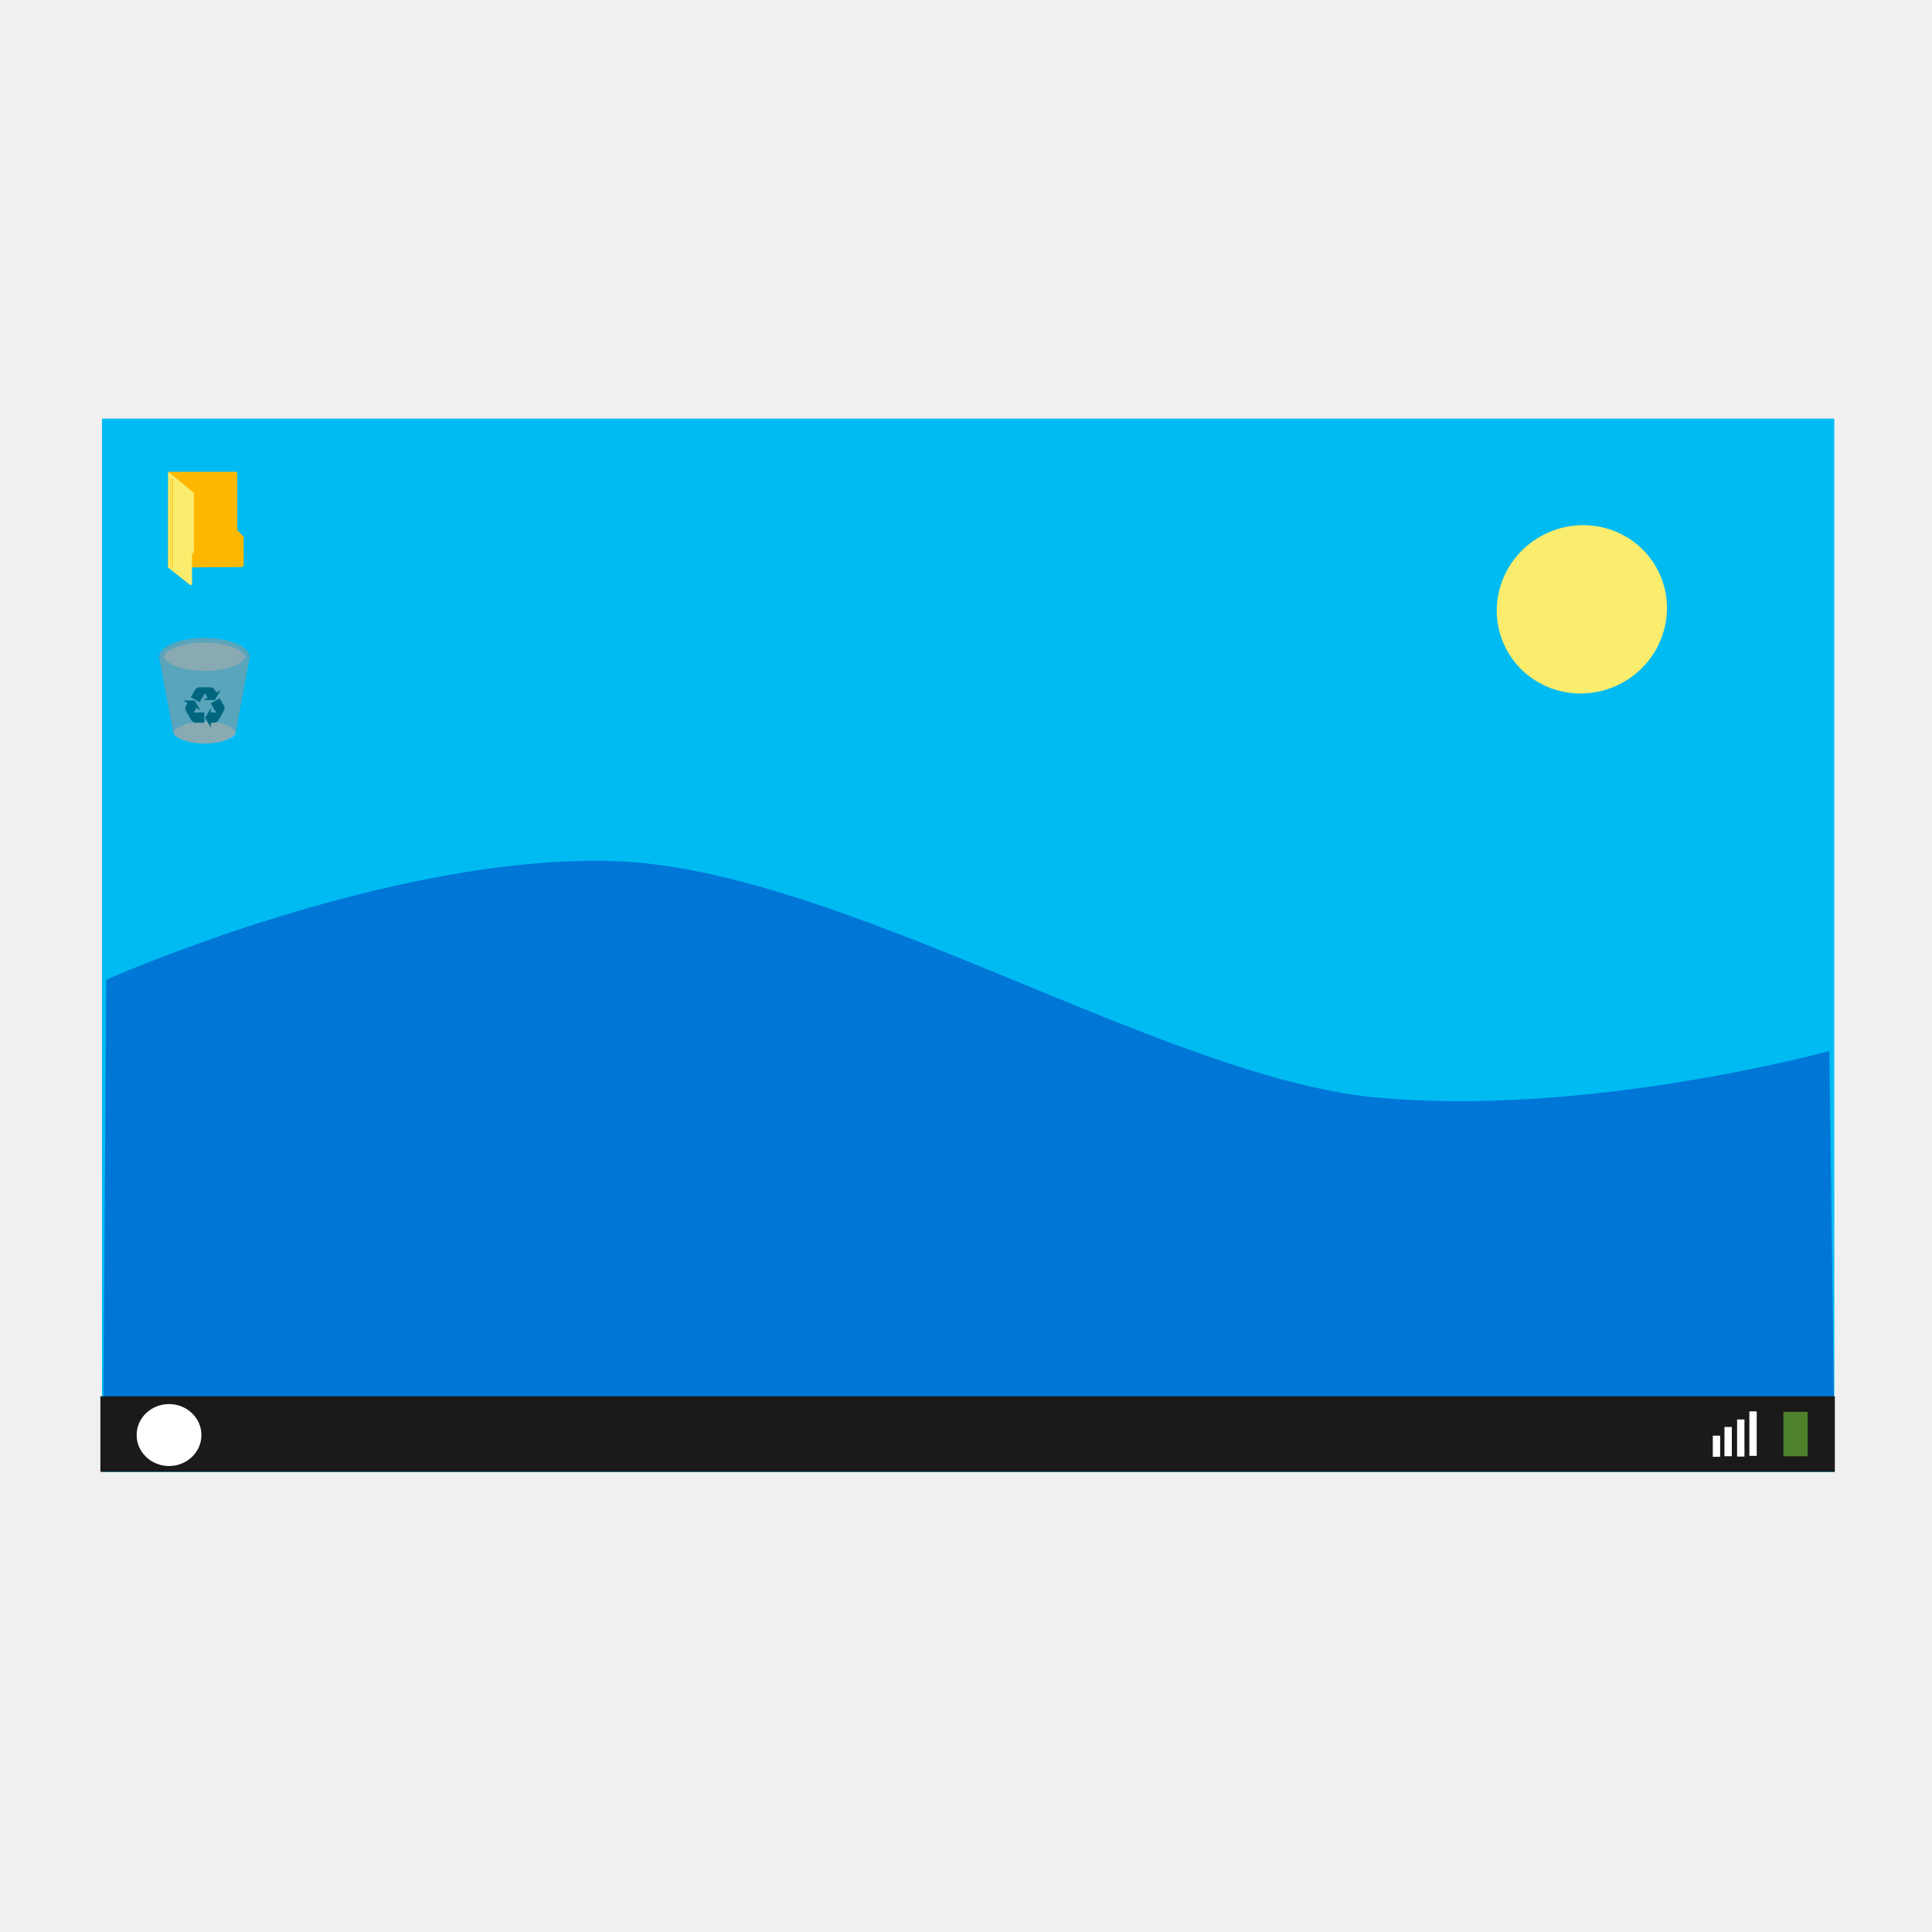
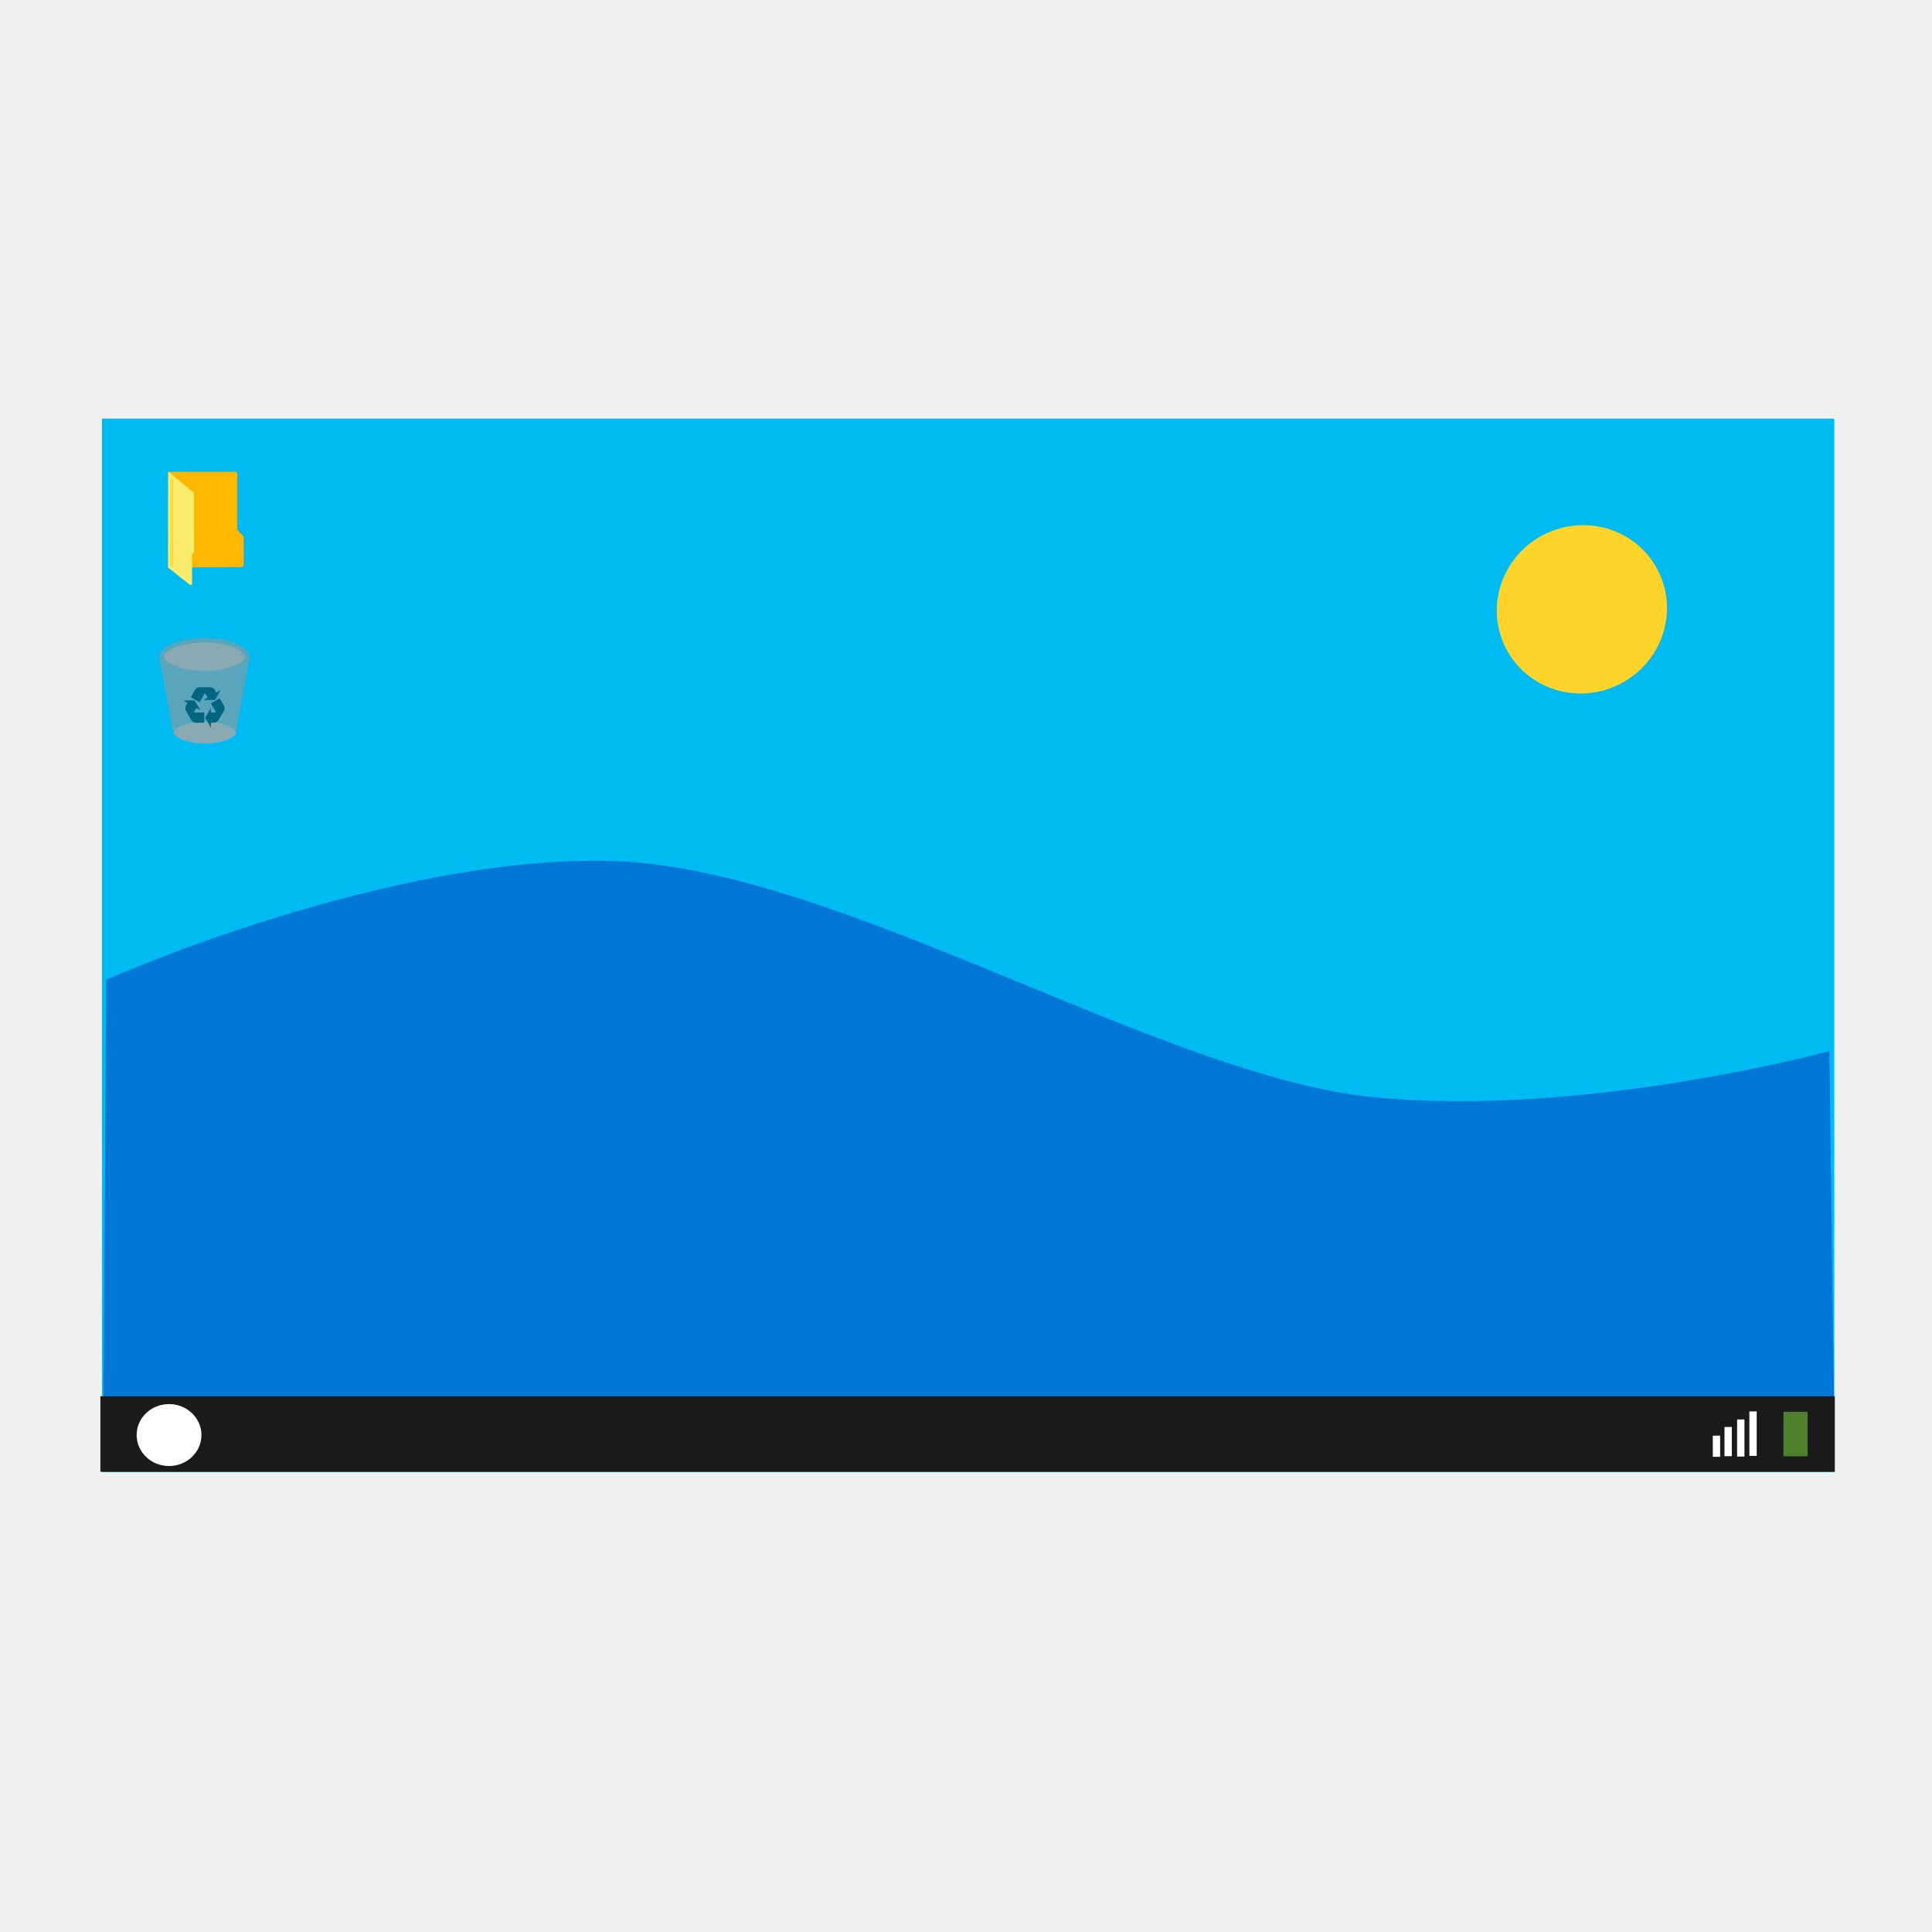
<svg xmlns="http://www.w3.org/2000/svg" width="512" height="512" id="svg2" version="1.1">
  <defs id="defs4" />
  <g id="layer1" transform="translate(0,-540.3622)">
    <path style="fill:#00bbf2;fill-opacity:1" d="m 485.865,651.298 c 0.013,0 0.247,0.151 0.247,0.165 l 0,279.015 -459.088,0 0,-279.015 c 0,-0.013 0.163,-0.165 0.176,-0.165 l 458.665,0 0,0 z" id="path9" />
    <path style="fill:#0077d7;stroke:none;stroke-width:0.556px;stroke-linecap:butt;stroke-linejoin:miter;stroke-opacity:1;fill-opacity:1" d="m 28.148,799.993 -0.729,111.164 458.586,-0.281 -1.212,-91.981 c 0,0 -64.754,17.728 -120.758,12.241 C 308.031,825.65 222.648,770.65 163.051,768.575 103.454,766.501 28.148,799.993 28.148,799.993 z" id="path3787" />
    <path style="fill:#ffb800;stroke:none" d="m 44.573,665.379 17.854,0.013 0.3,0.134 0.148,0.287 0,15.02 1.688,1.728 0.013,7.781 -0.425,0.291 -19.587,0.143 z" id="path2996" />
    <path style="fill:#faec6d;stroke:none" d="m 44.573,665.38 6.813,5.584 0.025,15.575 -0.532,0.81 0.013,7.864 -0.431,0.241 -5.899,-4.684 z" id="path3766" />
    <path style="fill:none;stroke:#ffb800;stroke-width:0.142px;stroke-linecap:round;stroke-linejoin:miter;stroke-opacity:1" d="m 45.226,690.41 0.036,-23.423" id="path3768" />
    <path style="fill:none;stroke:#ffb800;stroke-width:0.142px;stroke-linecap:round;stroke-linejoin:miter;stroke-opacity:1" d="m 45.701,690.75 0.036,-23.423" id="path3768-3" />
    <path id="path3340" d="m 52.797,718.122 c -3.724,-0.186 -7.165,-1.217 -8.651,-2.593 -0.377,-0.349 -0.678,-0.847 -0.677,-1.121 0.002,-0.463 0.572,-1.156 1.371,-1.666 3.422,-2.184 10.502,-2.765 15.693,-1.289 1.793,0.51 3.148,1.205 3.896,1.998 0.506,0.537 0.601,0.877 0.381,1.361 -0.517,1.138 -2.817,2.297 -5.712,2.877 -1.165,0.233 -2.274,0.366 -3.649,0.436 -1.203,0.061 -1.355,0.061 -2.653,-0.004 z" style="fill:#cccccc;fill-opacity:0.588;stroke-width:0.785" />
    <path id="path3340-3" d="m 53.172,737.36 c -2.857,-0.142 -5.497,-0.934 -6.637,-1.989 -0.289,-0.268 -0.52,-0.65 -0.519,-0.86 0.001,-0.356 0.439,-0.887 1.052,-1.278 2.625,-1.676 8.058,-2.122 12.041,-0.989 1.376,0.391 2.415,0.924 2.989,1.533 0.388,0.412 0.461,0.673 0.293,1.044 -0.396,0.873 -2.162,1.762 -4.383,2.207 -0.894,0.179 -1.745,0.281 -2.8,0.335 -0.923,0.047 -1.04,0.047 -2.036,-0.004 z" style="fill:#cccccc;fill-opacity:0.588;stroke-width:0.785" />
    <path id="path3348" d="m 52.982,737.368 c -3.06,-0.21 -5.551,-1.045 -6.628,-2.223 -0.383,-0.419 -0.487,-0.644 -0.601,-1.3 -0.313,-1.811 -3.393,-18.382 -3.474,-18.691 -0.551,-2.112 1.699,-4.025 5.967,-5.073 0.978,-0.24 2.463,-0.478 3.641,-0.583 1.058,-0.094 3.514,-0.094 4.573,0 5.164,0.46 9.029,2.24 9.611,4.426 0.112,0.422 0.103,0.745 -0.039,1.328 -0.154,0.631 -3.475,18.632 -3.475,18.835 0,0.083 -0.084,0.318 -0.187,0.524 -0.522,1.044 -2.271,1.969 -4.634,2.451 -1.315,0.268 -3.375,0.401 -4.755,0.306 z" style="fill:#969696;fill-opacity:0.588;stroke-width:0.785" />
    <g transform="matrix(0.2929935,0,0,0.2929935,35.56763,702.924)" id="g20" style="fill:#006680;stroke:#006680;stroke-opacity:1">
      <linearGradient id="SVGID_2_" gradientUnits="userSpaceOnUse" x1="64.779" y1="89.454" x2="81.226" y2="89.454">
        <stop offset="0" style="stop-color:#80C11B" id="stop23" />
        <stop offset="1" style="stop-color:#80E21B" id="stop25" />
      </linearGradient>
      <path d="m 68.818,87.321 -4.039,7.105 4.105,7.037 -0.016,-3.096 3.416,-0.063 c 2.135,-0.059 3.303,-1.699 3.303,-1.699 l 5.166,-8.844 c 1.104,-2.484 -0.076,-4.172 -0.076,-4.172 l -3.594,-6.146 -7.104,4.107 4.563,7.889 c 0.168,0.416 -0.1,0.754 -0.596,0.746 l -5.107,0.035 -0.021,-2.899 0,0 z" id="path27" style="fill:#006680;stroke:#006680;stroke-opacity:1" />
      <linearGradient id="SVGID_3_" gradientUnits="userSpaceOnUse" x1="46.181" y1="88.809" x2="62.918" y2="88.809">
        <stop offset="0" style="stop-color:#80C11B" id="stop30" />
        <stop offset="1" style="stop-color:#80E21B" id="stop32" />
      </linearGradient>
      <path d="m 58.476,86.259 -4.15,-7.043 -8.145,0.055 2.689,1.529 -1.651,2.99 c -1.013,1.881 -0.17,3.711 -0.17,3.711 l 5.096,8.885 c 1.604,2.197 3.656,2.011 3.656,2.011 l 7.118,-0.05 -0.024,-8.207 -9.112,0.027 C 53.34,90.104 53.179,89.706 53.432,89.278 l 2.515,-4.447 2.529,1.428 0,0 z" id="path34" style="fill:#006680;stroke:#006680;stroke-opacity:1" />
      <linearGradient id="SVGID_4_" gradientUnits="userSpaceOnUse" x1="51.884" y1="73.499" x2="76.783" y2="73.499">
        <stop offset="0" style="stop-color:#80C11B" id="stop37" />
        <stop offset="1" style="stop-color:#80E21B" id="stop39" />
      </linearGradient>
      <path d="m 64.572,77.841 8.174,-0.063 4.037,-7.074 -2.672,1.561 -1.762,-2.928 C 71.232,67.519 69.224,67.329 69.224,67.329 L 58.981,67.282 c -2.707,0.287 -3.573,2.154 -3.573,2.154 l -3.524,6.188 7.111,4.092 4.546,-7.896 c 0.276,-0.354 0.701,-0.291 0.944,0.145 l 2.588,4.402 -2.501,1.474 0,0 z" id="path41" style="fill:#006680;stroke:#006680;stroke-opacity:1" />
    </g>
    <rect style="fill:#1a1a1a;fill-opacity:1;stroke:none;stroke-opacity:1" id="rect4164" width="459.643" height="20" x="26.607" y="910.398" />
    <path style="fill:#ffffff;fill-opacity:1;stroke:none" id="path3832" d="m 51.265,382.538 a 7.829,8.207 0 0 1 -7.794,8.244 7.829,8.207 0 0 1 -7.863,-8.171 7.829,8.207 0 0 1 7.793,-8.244 7.829,8.207 0 0 1 7.864,8.17" transform="matrix(1.096774,0,0,1,-2.843676,538.0893)" />
    <rect style="fill:#71c837;fill-opacity:0.588;stroke:none" id="rect3852" width="6.429" height="11.786" x="472.616" y="914.505" />
    <rect style="fill:#ffffff;fill-opacity:1;stroke:none" id="rect3852-6" width="1.946" height="11.786" x="463.602" y="914.392" />
    <rect style="fill:#ffffff;fill-opacity:1;stroke:none" id="rect3852-6-7" width="1.946" height="9.829" x="460.351" y="916.538" />
    <rect style="fill:#ffffff;fill-opacity:1;stroke:none" id="rect3852-6-7-5" width="1.946" height="7.745" x="457.005" y="918.527" />
    <rect style="fill:#ffffff;fill-opacity:1;stroke:none" id="rect3852-6-7-5-3" width="1.946" height="5.599" x="453.911" y="920.832" />
-     <path style="fill:#faec6d;fill-opacity:1;stroke:none" id="path3767" d="m 1014.286,126.286 a 71.429,74.286 0 0 1 -71.345,74.286 71.429,74.286 0 0 1 -71.512,-74.111 71.429,74.286 0 0 1 71.177,-74.46 71.429,74.286 0 0 1 71.679,73.936" transform="matrix(0.2825376,-0.1436736,0.1355411,0.2665449,135.7038,803.6421)" />
+     <path style="fill:#ffd42a;fill-opacity:1;stroke:none" id="path3767" d="m 1014.286,126.286 a 71.429,74.286 0 0 1 -71.345,74.286 71.429,74.286 0 0 1 -71.512,-74.111 71.429,74.286 0 0 1 71.177,-74.46 71.429,74.286 0 0 1 71.679,73.936" transform="matrix(0.2825376,-0.1436736,0.1355411,0.2665449,135.7038,803.6421)" />
  </g>
</svg>
